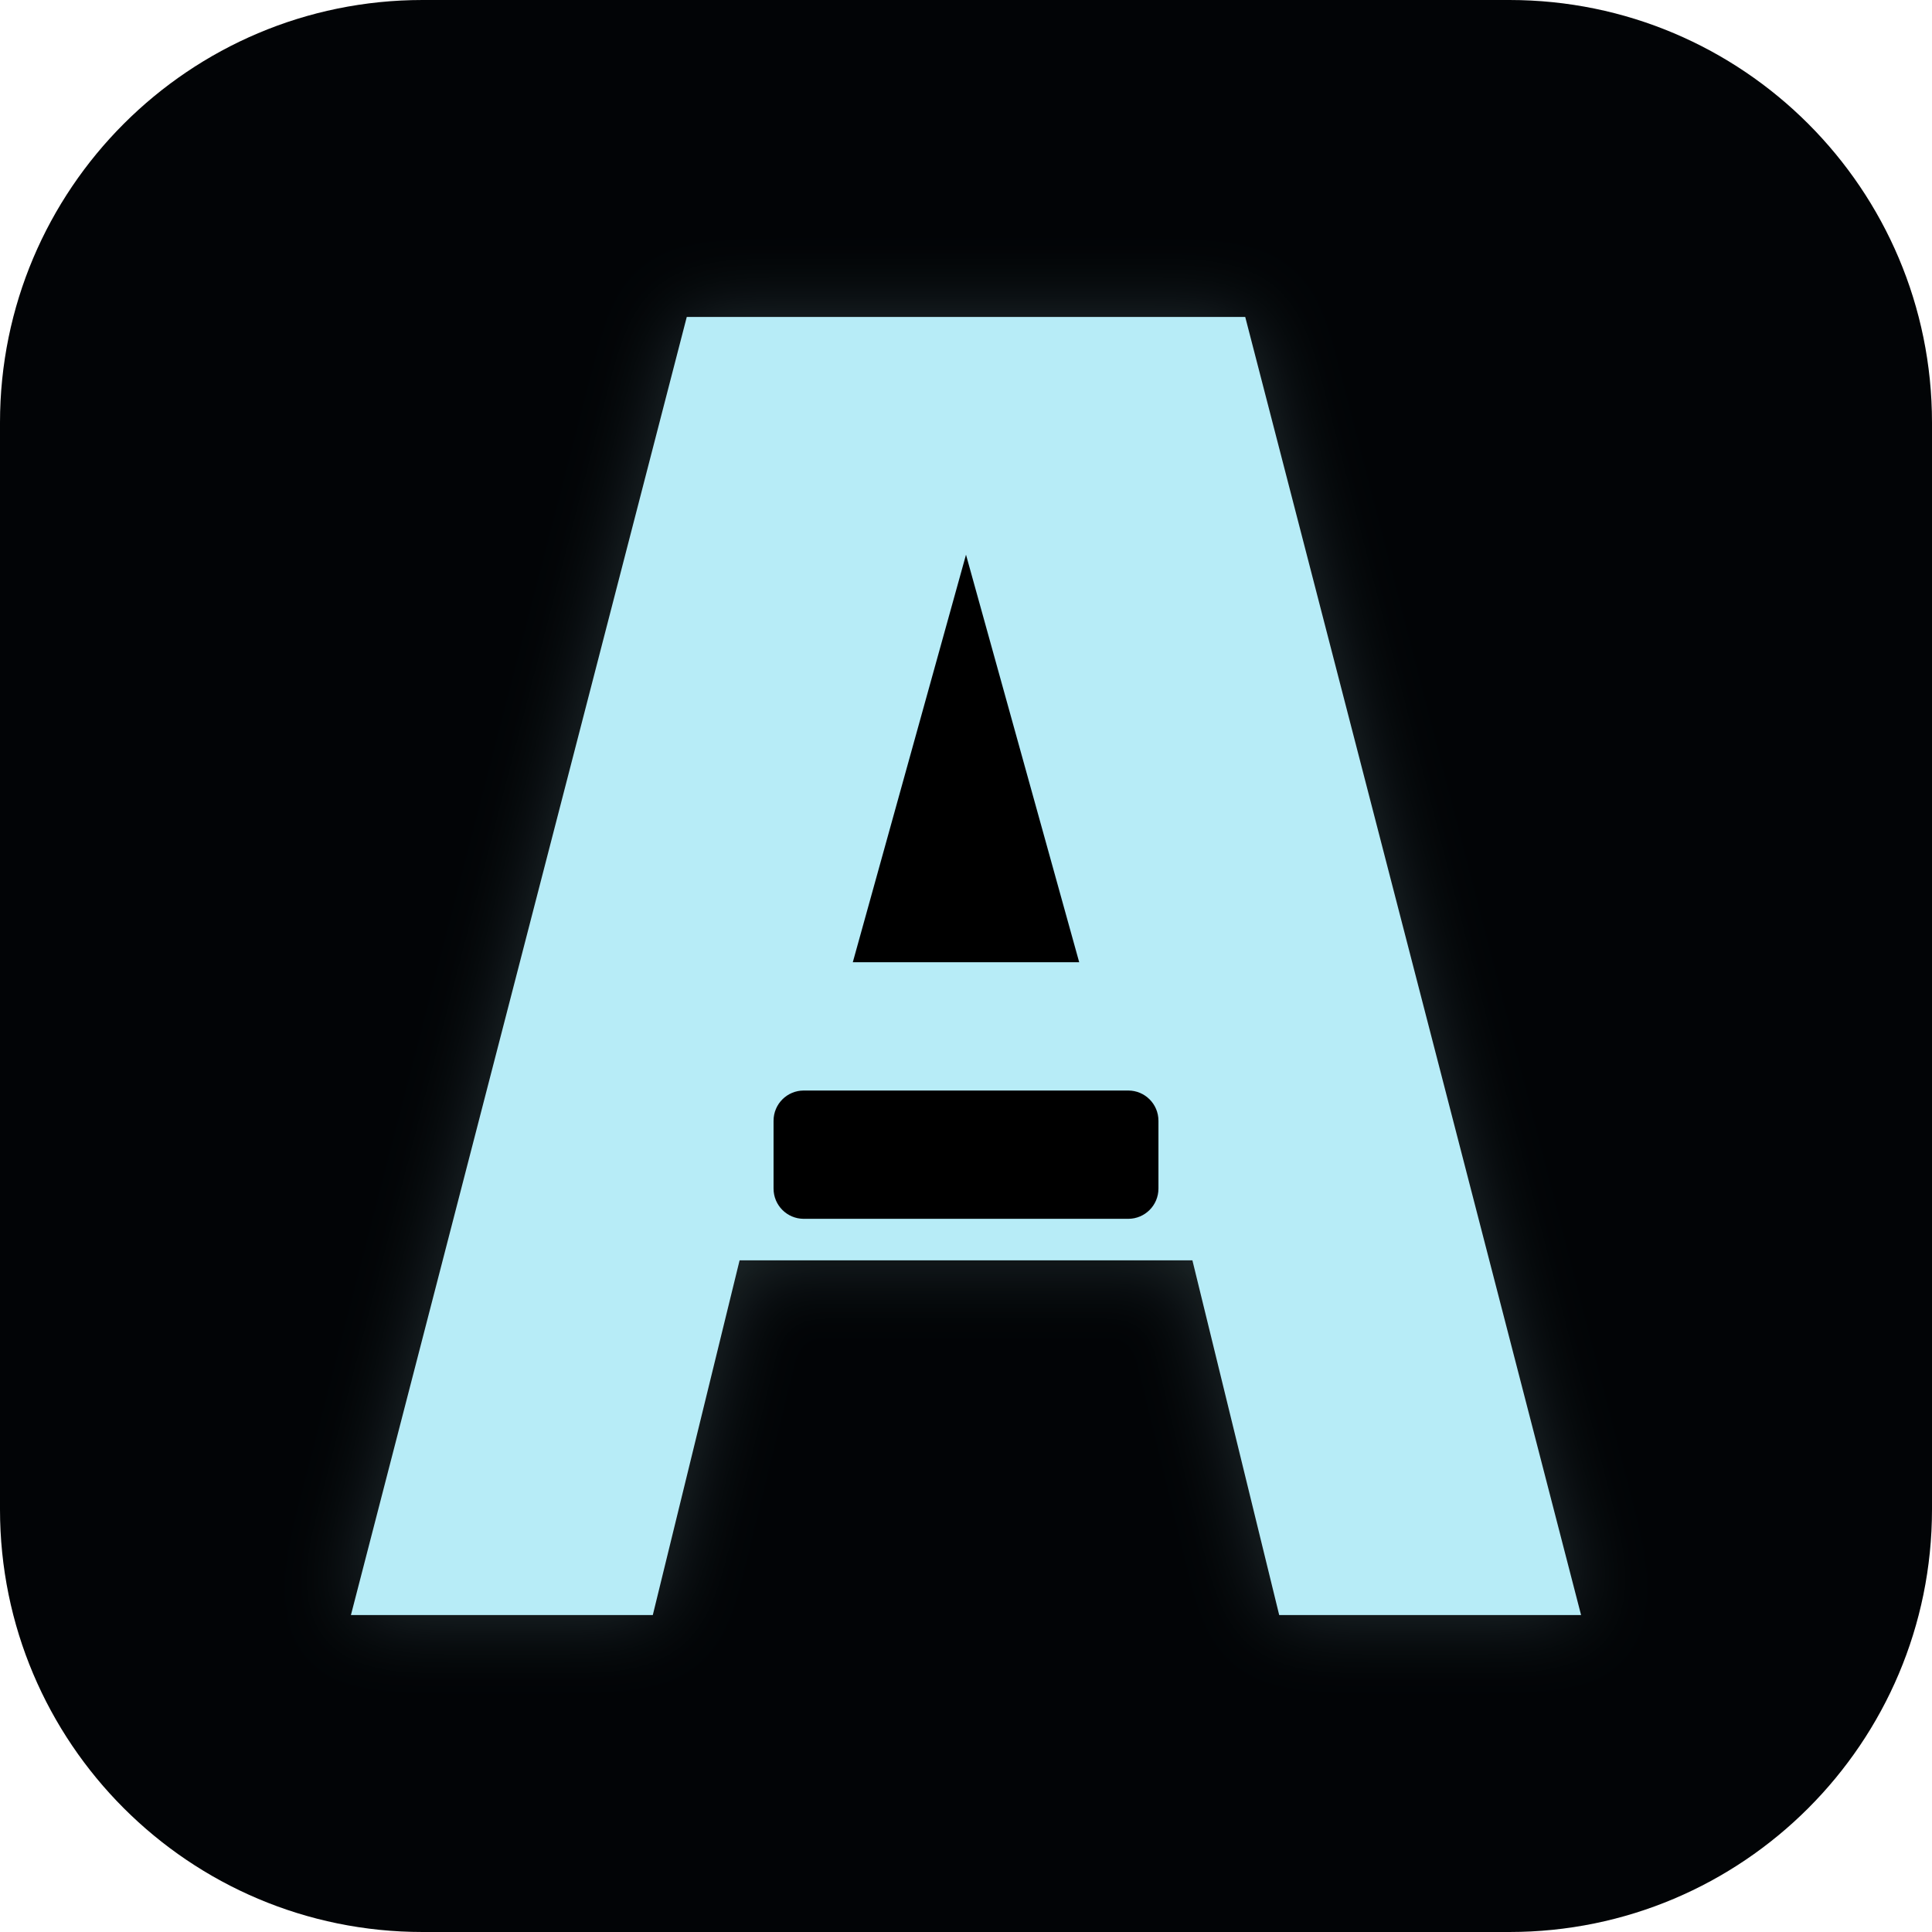
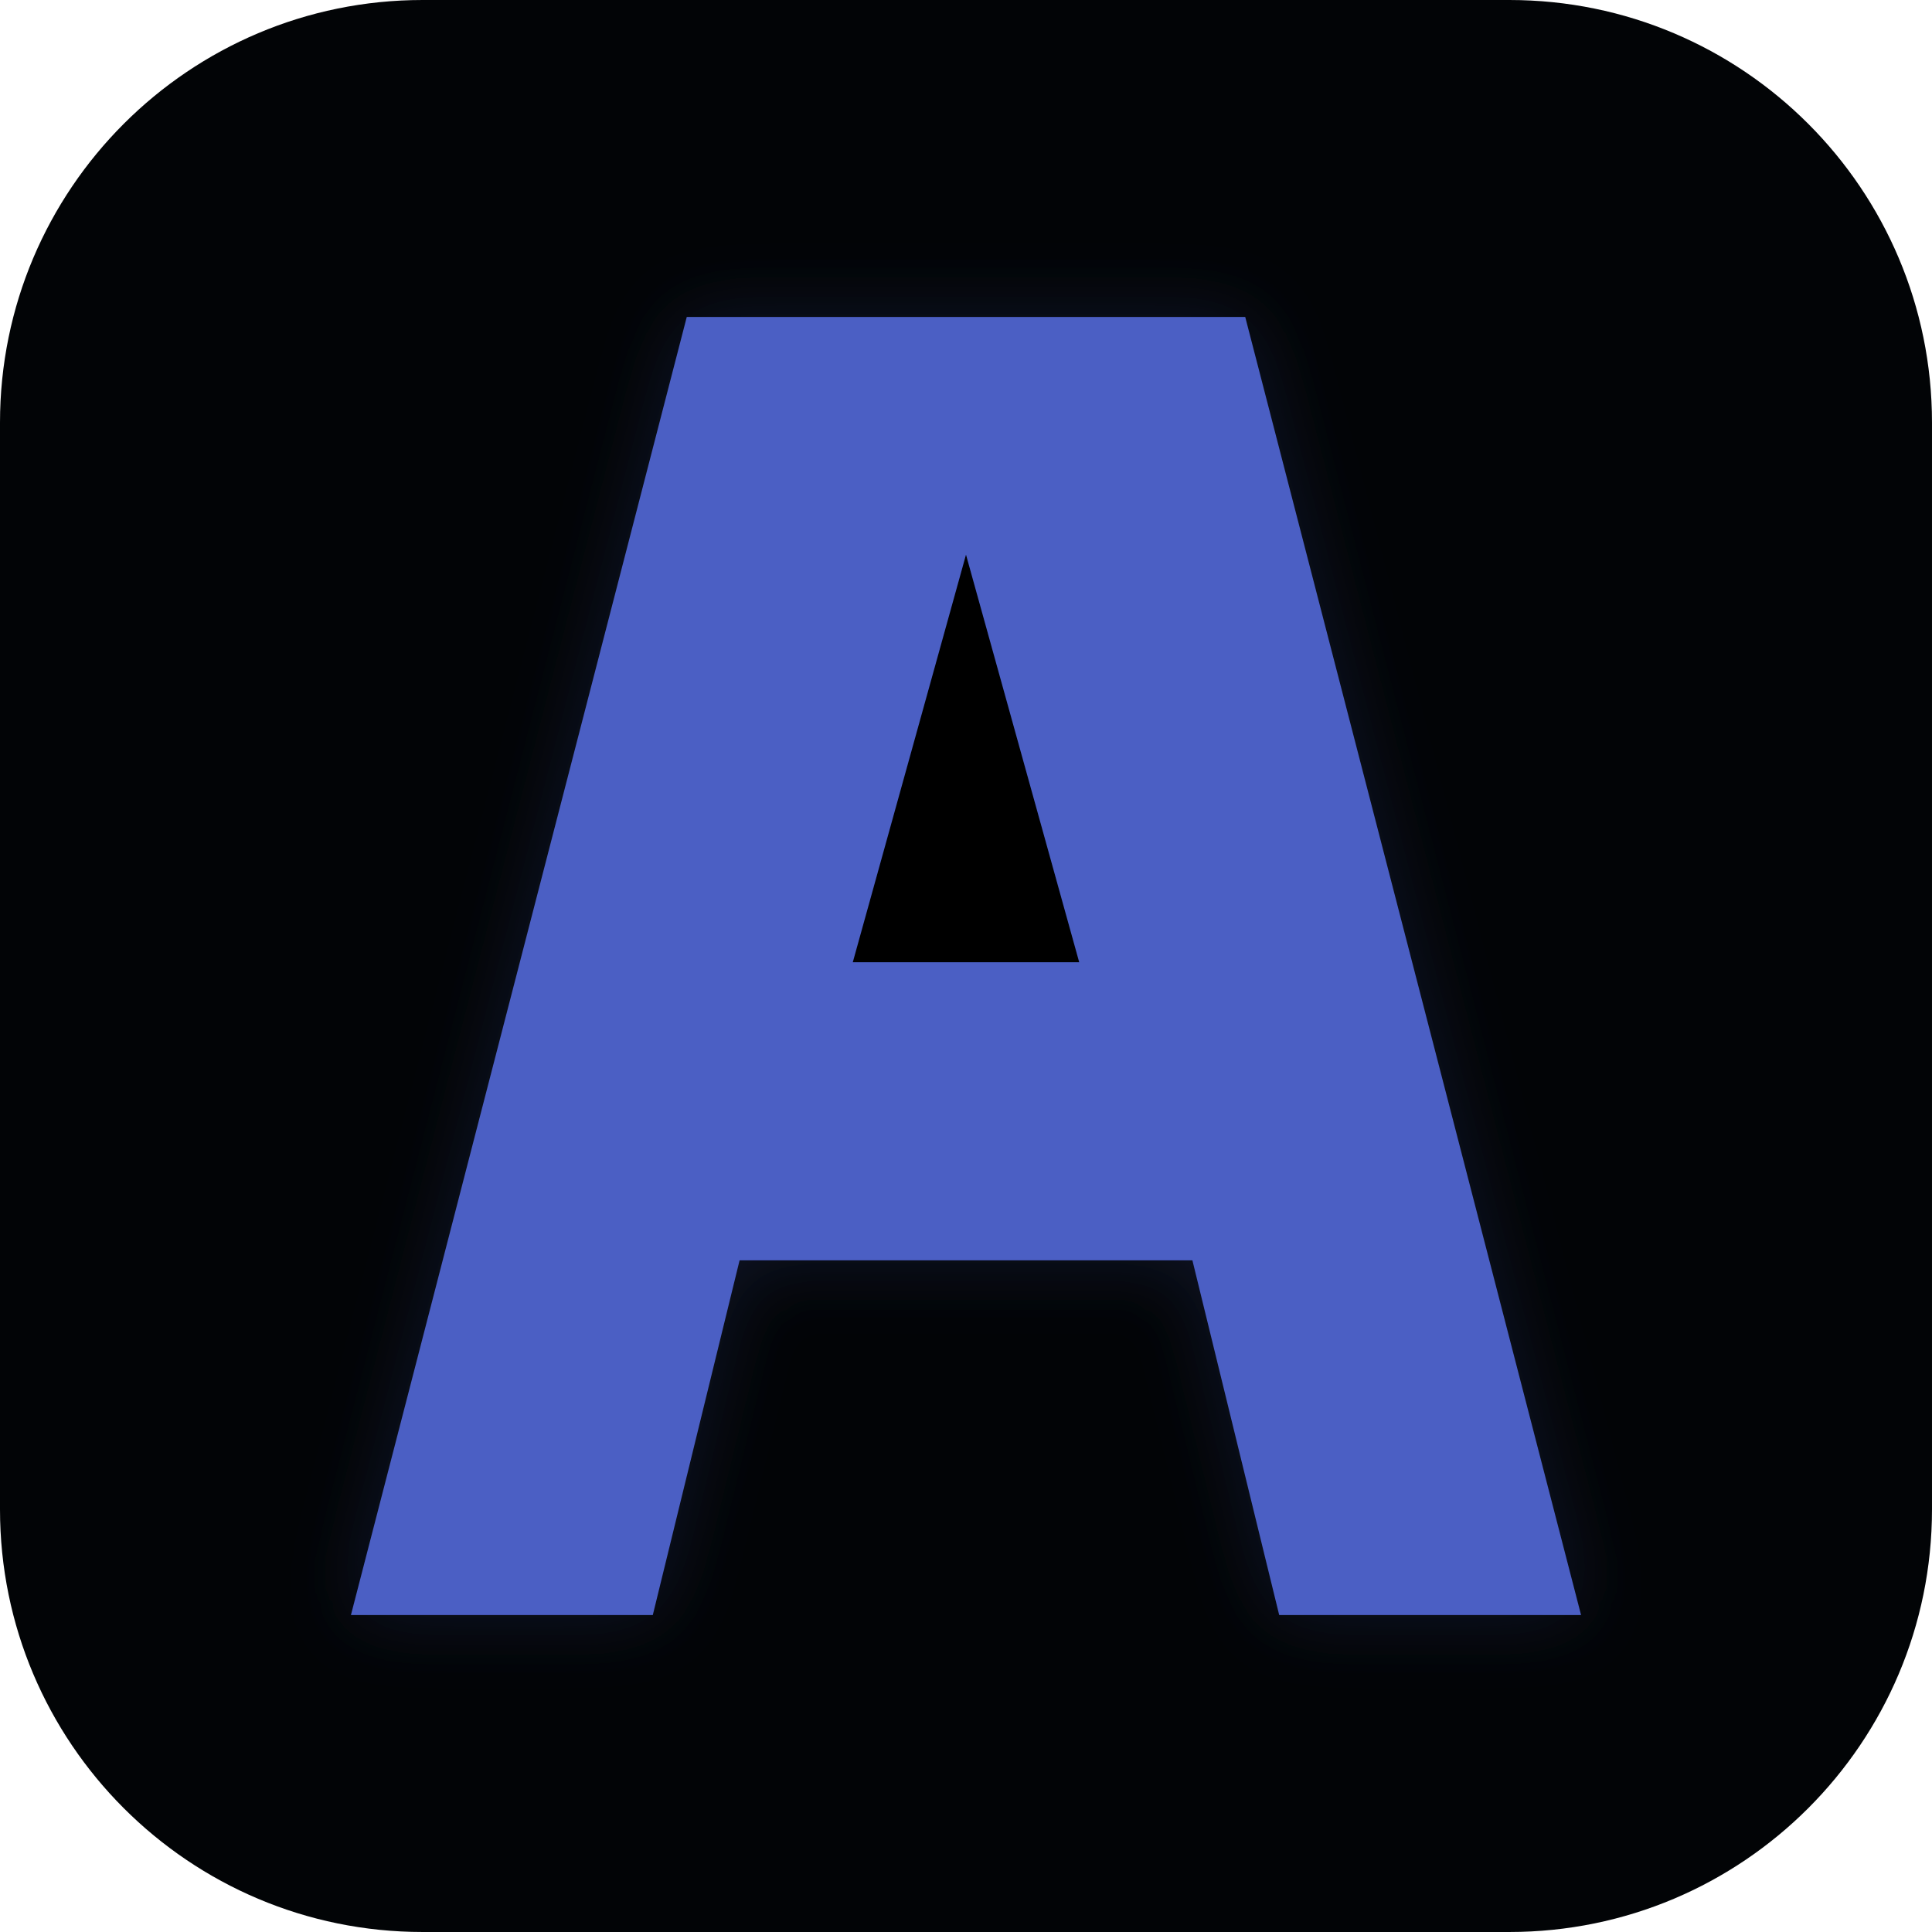
- <svg xmlns="http://www.w3.org/2000/svg" width="512" height="512" viewBox="0 0 512 512" fill="none">
-   <defs>
-     <filter id="glow" x="-20%" y="-20%" width="140%" height="140%">
-       <feGaussianBlur stdDeviation="10" result="blur" />
-       <feColorMatrix in="blur" type="matrix" values="1 0 0 0 0                 0 1 0 0 0                 0 0 1 0 0                 0 0 0 0.18 0" result="softGlow" />
-       <feMerge>
-         <feMergeNode in="softGlow" />
-         <feMergeNode in="SourceGraphic" />
+ <svg xmlns="http://www.w3.org/2000/svg" width="135.467mm" height="135.467mm" viewBox="0 0 135.467 135.467" version="1.1" id="svg1" xml:space="preserve">
+   <defs id="defs1">
+     <filter id="glow" x="-0.074" y="-0.07" width="1.147" height="1.14">
+       <feGaussianBlur stdDeviation="10" result="blur" id="feGaussianBlur1" />
+       <feColorMatrix in="blur" type="matrix" values="1 0 0 0 0                 0 1 0 0 0                 0 0 1 0 0                 0 0 0 0.18 0" result="softGlow" id="feColorMatrix1" />
+       <feMerge id="feMerge2">
+         <feMergeNode in="softGlow" id="feMergeNode1" />
+         <feMergeNode in="SourceGraphic" id="feMergeNode2" />
      </feMerge>
    </filter>
  </defs>
-   <rect width="512" height="512" rx="112" fill="#020406" />
-   <g filter="url(#glow)">
-     <path d="M93 428L182 84H330L419 428H339L316 334H196L173 428H93Z" fill="#B7ECF7" />
-     <path d="M226 255H286L256 147L226 255Z" fill="#020406" />
-     <rect x="205" y="289" width="102" height="34" rx="8" fill="#020406" />
+   <g id="layer1" transform="translate(-37.30625,-80.69793)">
+     <g style="fill:none" id="g1" transform="matrix(0.2645833,0,0,0.2645833,37.30625,80.69792)">
+       <rect width="512" height="512" rx="112" fill="#020406" id="rect2" x="0" y="0" />
+       <g filter="url(#glow)" id="g3" style="fill:#4b5fc4;fill-opacity:1">
+         <path d="M 93,428 182,84 h 148 l 89,344 H 339 L 316,334 H 196 l -23,94 z" fill="#b7ecf7" id="path2" style="fill:#4b5fc4;fill-opacity:1" />
+         <path d="m 226,255 h 60 L 256,147 Z" fill="#020406" id="path3" style="fill:#000000;fill-opacity:1" />
+       </g>
+     </g>
  </g>
</svg>
